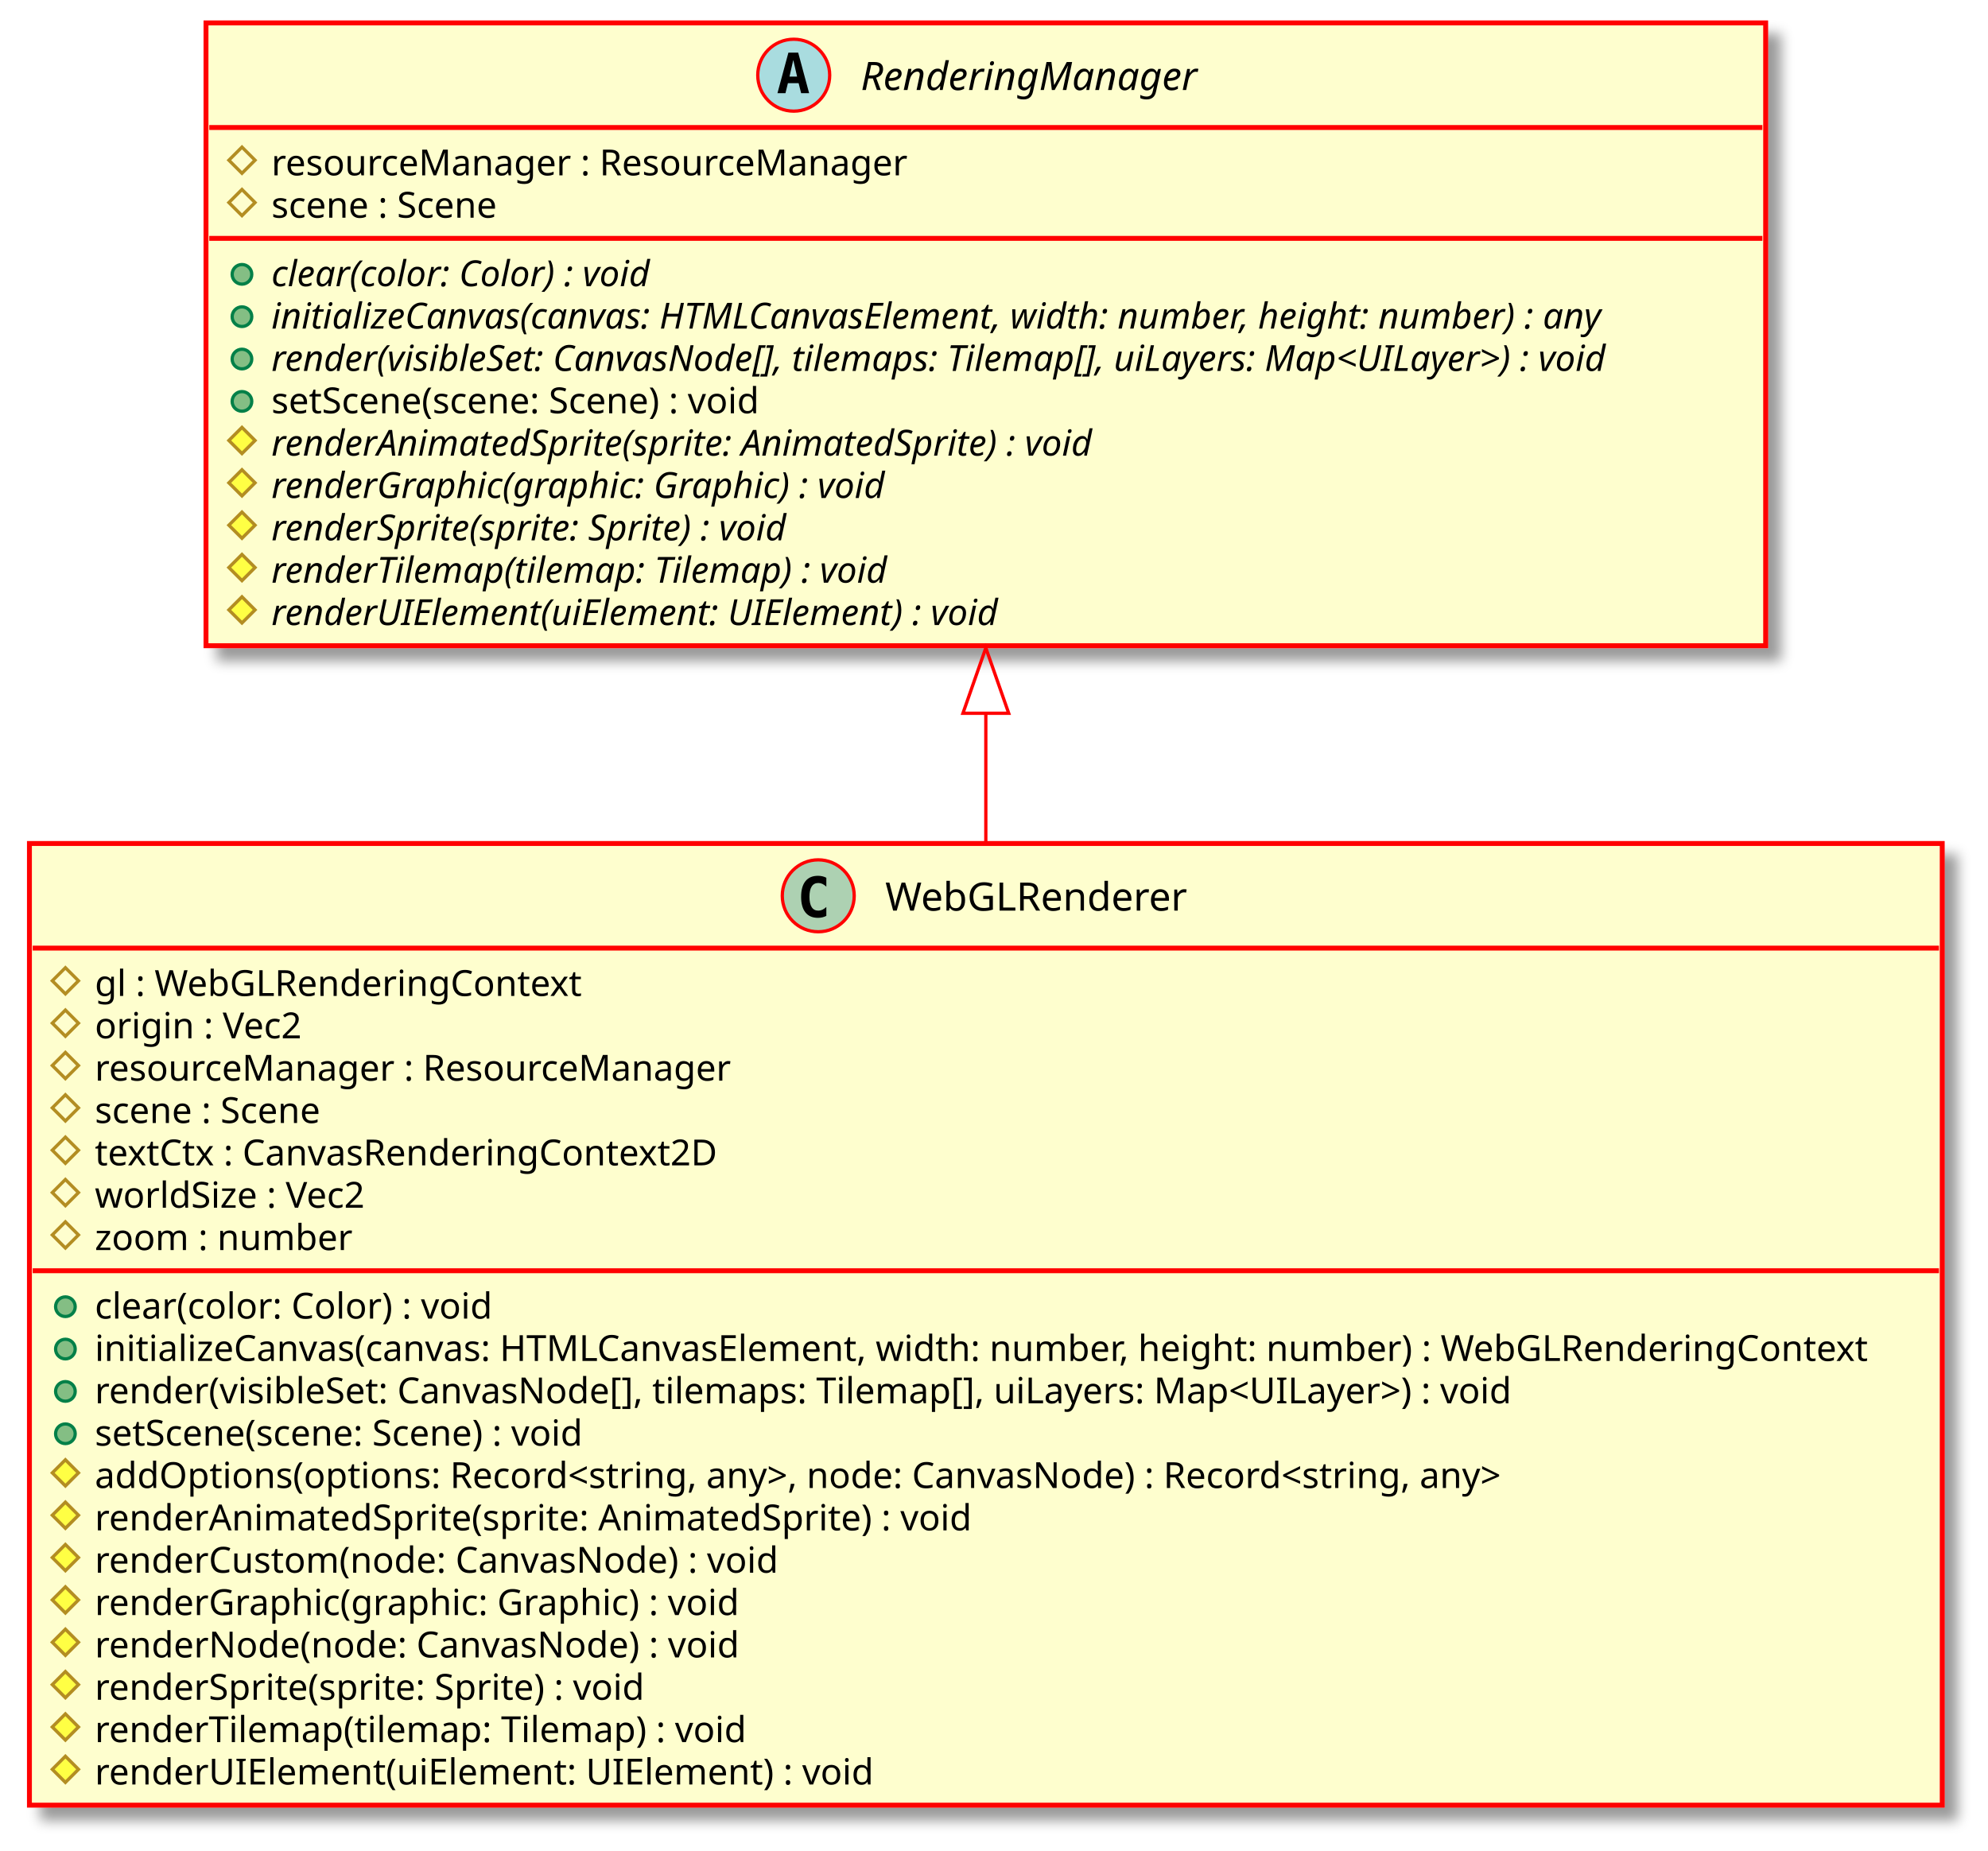
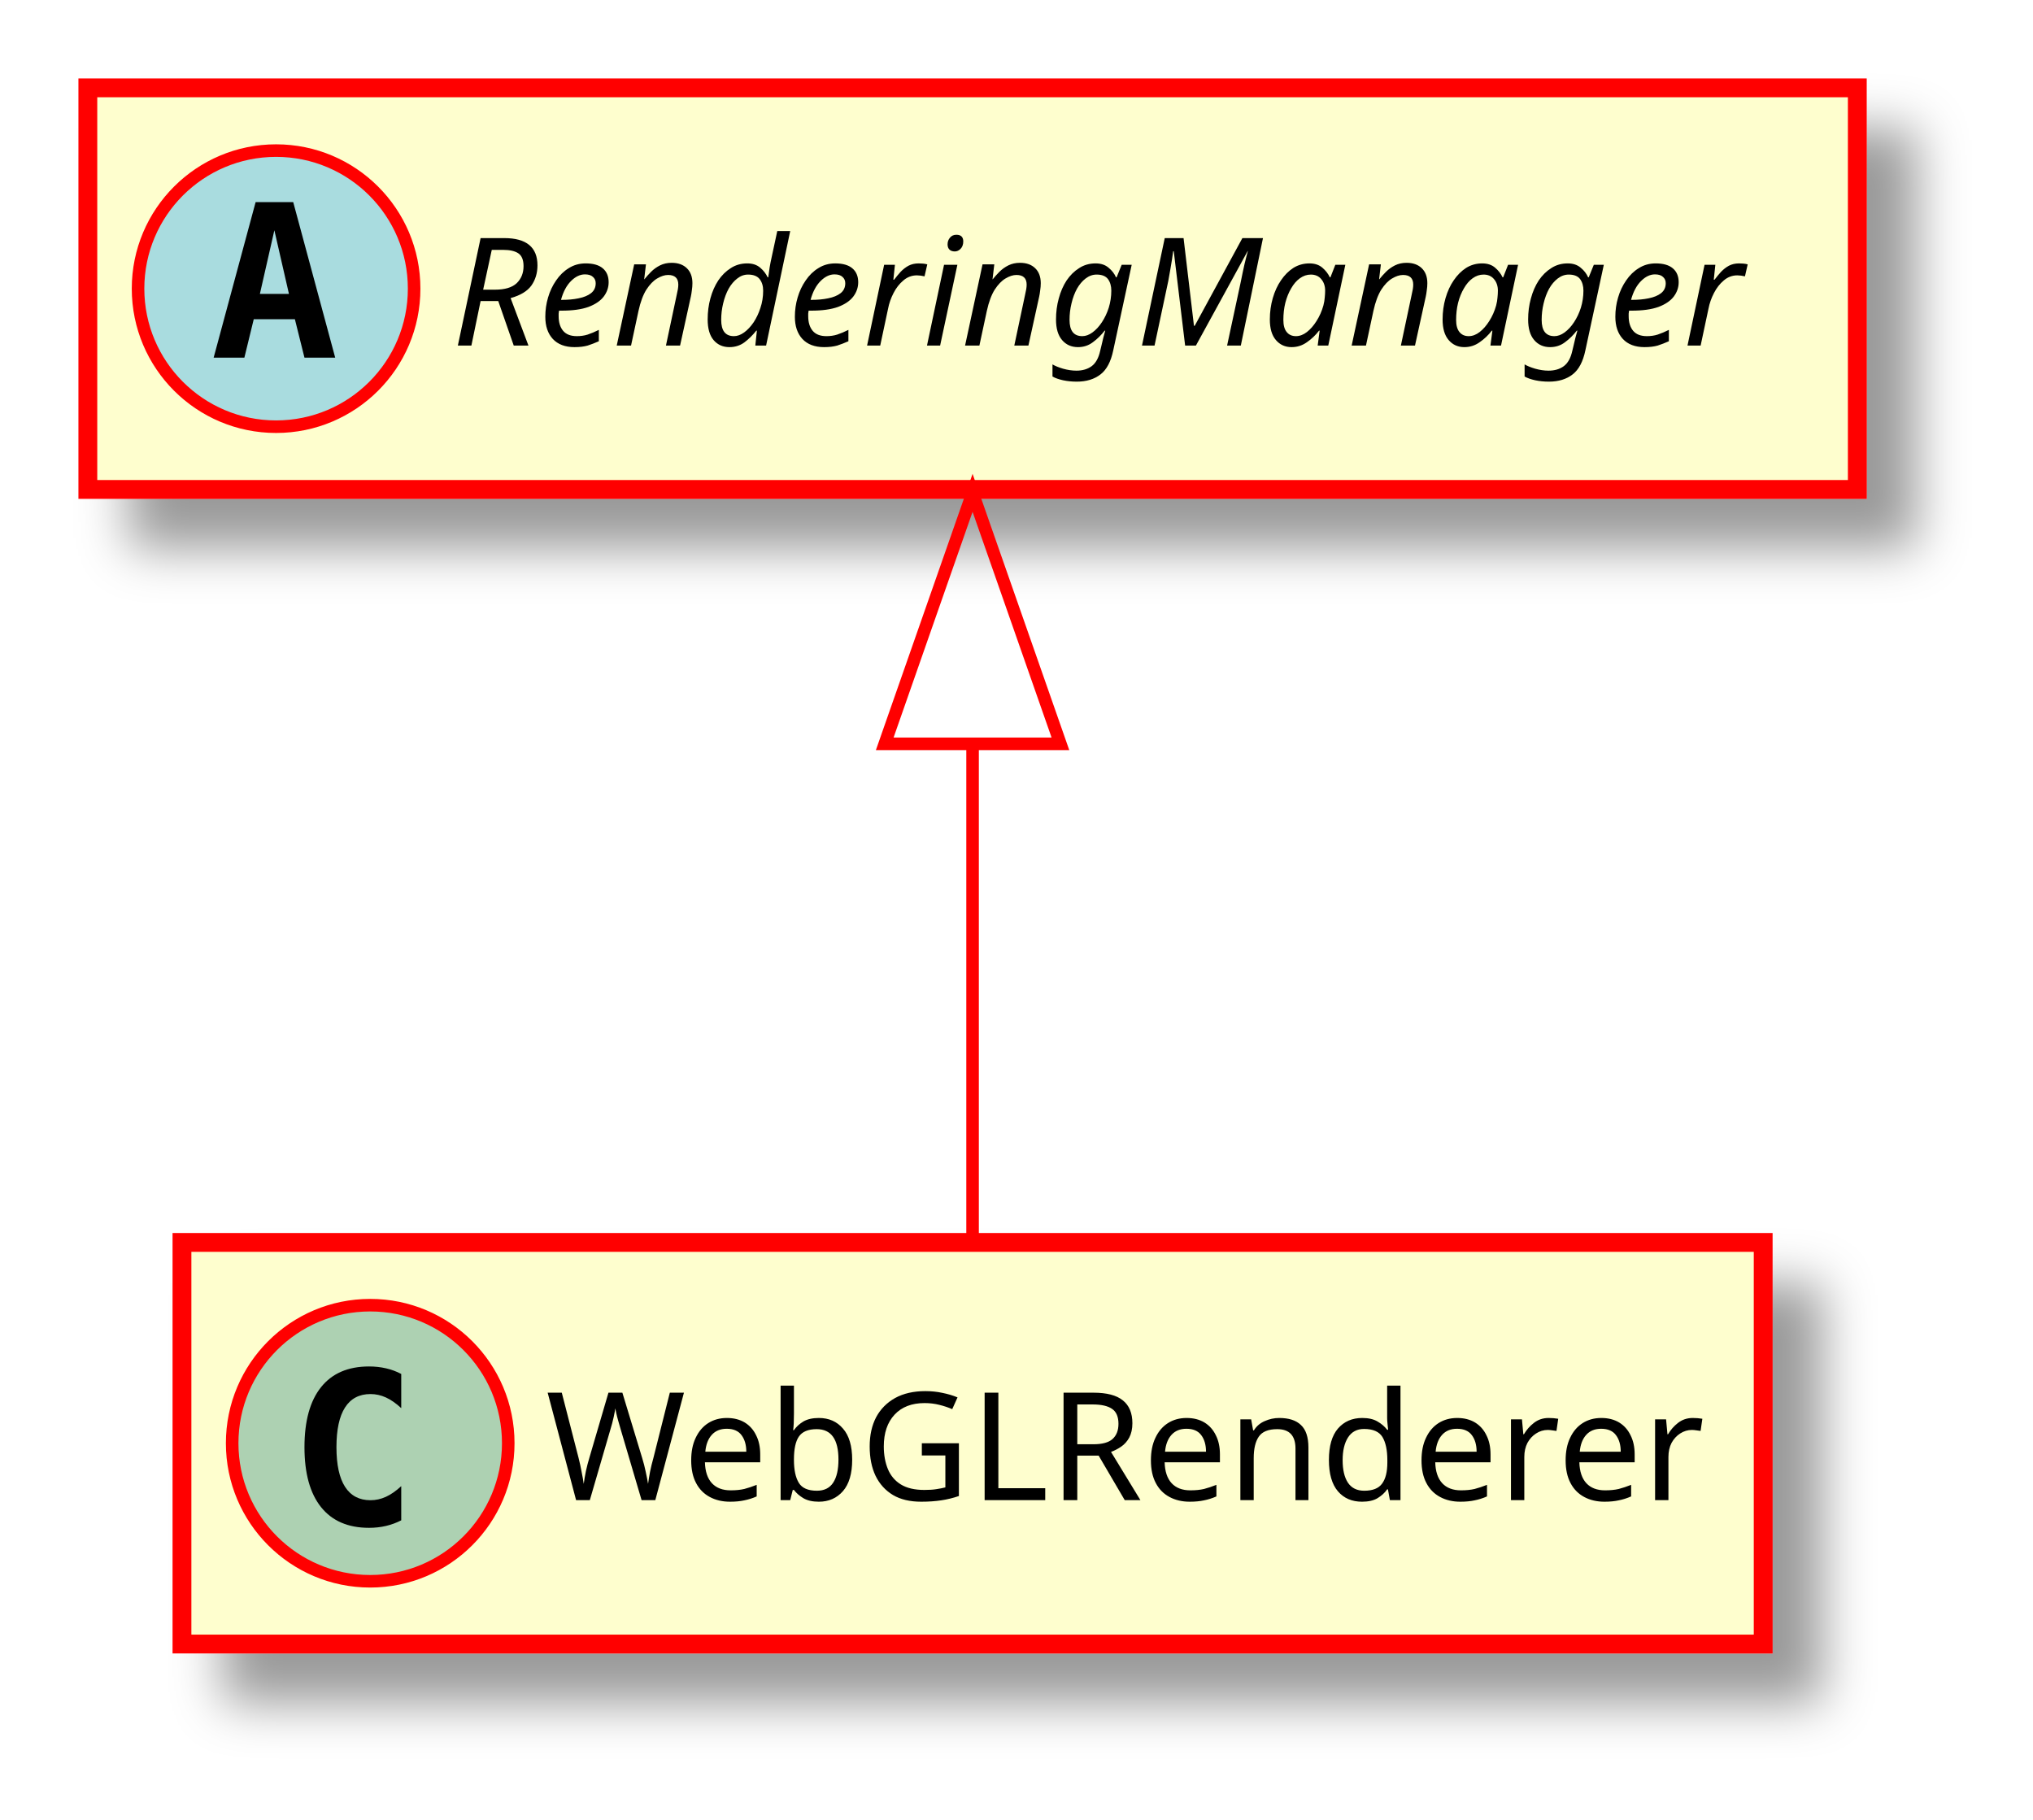
- <svg xmlns="http://www.w3.org/2000/svg" contentScriptType="application/ecmascript" contentStyleType="text/css" height="566px" preserveAspectRatio="none" style="width:608px;height:566px;background:#00000000;" version="1.1" viewBox="0 0 608 566" width="608px" zoomAndPan="magnify">
+ <svg xmlns="http://www.w3.org/2000/svg" contentScriptType="application/ecmascript" contentStyleType="text/css" height="145px" preserveAspectRatio="none" style="width:162px;height:145px;background:#00000000;" version="1.1" viewBox="0 0 162 145" width="162px" zoomAndPan="magnify">
  <defs>
-     <filter height="300%" id="f1fuvb7nctj6bz" width="300%" x="-1" y="-1">
+     <filter height="300%" id="f1f1nt5pvjr8qd" width="300%" x="-1" y="-1">
      <feGaussianBlur result="blurOut" stdDeviation="2.0" />
      <feColorMatrix in="blurOut" result="blurOut2" type="matrix" values="0 0 0 0 0 0 0 0 0 0 0 0 0 0 0 0 0 0 .4 0" />
      <feOffset dx="4.0" dy="4.0" in="blurOut2" result="blurOut3" />
      <feBlend in="SourceGraphic" in2="blurOut3" mode="normal" />
    </filter>
  </defs>
  <g>
-     <rect codeLine="6" fill="#FEFECE" filter="url(#f1fuvb7nctj6bz)" height="294.147" id="WebGLRenderer" style="stroke:#FF0000;stroke-width:1.5;" width="585" x="9" y="258" />
-     <ellipse cx="250.25" cy="274" fill="#ADD1B2" rx="11" ry="11" style="stroke:#FF0000;stroke-width:1.0;" />
-     <path d="M252.723,280.143 Q252.142,280.442 251.503,280.591 Q250.864,280.741 250.158,280.741 Q247.651,280.741 246.332,279.089 Q245.012,277.437 245.012,274.316 Q245.012,271.187 246.332,269.535 Q247.651,267.883 250.158,267.883 Q250.864,267.883 251.511,268.032 Q252.159,268.182 252.723,268.481 L252.723,271.203 Q252.092,270.622 251.499,270.352 Q250.905,270.082 250.274,270.082 Q248.93,270.082 248.245,271.149 Q247.56,272.216 247.56,274.316 Q247.56,276.408 248.245,277.474 Q248.93,278.541 250.274,278.541 Q250.905,278.541 251.499,278.271 Q252.092,278.002 252.723,277.42 Z " fill="#000000" />
-     <text fill="#000000" font-family="sans-serif" font-size="12" lengthAdjust="spacing" textLength="94" x="270.75" y="278.535">WebGLRenderer</text>
-     <line style="stroke:#FF0000;stroke-width:1.5;" x1="10" x2="593" y1="290" y2="290" />
-     <polygon fill="none" points="20,296,24,300,20,304,16,300" style="stroke:#B38D22;stroke-width:1.0;" />
-     <text fill="#000000" font-family="sans-serif" font-size="11" lengthAdjust="spacing" textLength="153" x="29" y="304.635">gl : WebGLRenderingContext</text>
-     <polygon fill="none" points="20,308.955,24,312.955,20,316.955,16,312.955" style="stroke:#B38D22;stroke-width:1.0;" />
-     <text fill="#000000" font-family="sans-serif" font-size="11" lengthAdjust="spacing" textLength="67" x="29" y="317.59">origin : Vec2</text>
-     <polygon fill="none" points="20,321.91,24,325.91,20,329.91,16,325.91" style="stroke:#B38D22;stroke-width:1.0;" />
-     <text fill="#000000" font-family="sans-serif" font-size="11" lengthAdjust="spacing" textLength="199" x="29" y="330.545">resourceManager : ResourceManager</text>
-     <polygon fill="none" points="20,334.865,24,338.865,20,342.865,16,338.865" style="stroke:#B38D22;stroke-width:1.0;" />
-     <text fill="#000000" font-family="sans-serif" font-size="11" lengthAdjust="spacing" textLength="71" x="29" y="343.5">scene : Scene</text>
-     <polygon fill="none" points="20,347.82,24,351.82,20,355.82,16,351.82" style="stroke:#B38D22;stroke-width:1.0;" />
-     <text fill="#000000" font-family="sans-serif" font-size="11" lengthAdjust="spacing" textLength="201" x="29" y="356.455">textCtx : CanvasRenderingContext2D</text>
-     <polygon fill="none" points="20,360.775,24,364.775,20,368.775,16,364.775" style="stroke:#B38D22;stroke-width:1.0;" />
-     <text fill="#000000" font-family="sans-serif" font-size="11" lengthAdjust="spacing" textLength="86" x="29" y="369.41">worldSize : Vec2</text>
-     <polygon fill="none" points="20,373.731,24,377.731,20,381.731,16,377.731" style="stroke:#B38D22;stroke-width:1.0;" />
-     <text fill="#000000" font-family="sans-serif" font-size="11" lengthAdjust="spacing" textLength="81" x="29" y="382.365">zoom : number</text>
-     <line style="stroke:#FF0000;stroke-width:1.5;" x1="10" x2="593" y1="388.685" y2="388.685" />
-     <ellipse cx="20" cy="399.685" fill="#84BE84" rx="3" ry="3" style="stroke:#038048;stroke-width:1.0;" />
-     <text fill="#000000" font-family="sans-serif" font-size="11" lengthAdjust="spacing" textLength="130" x="29" y="403.32">clear(color: Color) : void</text>
-     <ellipse cx="20" cy="412.641" fill="#84BE84" rx="3" ry="3" style="stroke:#038048;stroke-width:1.0;" />
-     <text fill="#000000" font-family="sans-serif" font-size="11" lengthAdjust="spacing" textLength="559" x="29" y="416.275">initializeCanvas(canvas: HTMLCanvasElement, width: number, height: number) : WebGLRenderingContext</text>
-     <ellipse cx="20" cy="425.596" fill="#84BE84" rx="3" ry="3" style="stroke:#038048;stroke-width:1.0;" />
-     <text fill="#000000" font-family="sans-serif" font-size="11" lengthAdjust="spacing" textLength="451" x="29" y="429.231">render(visibleSet: CanvasNode[], tilemaps: Tilemap[], uiLayers: Map&lt;UILayer&gt;) : void</text>
-     <ellipse cx="20" cy="438.551" fill="#84BE84" rx="3" ry="3" style="stroke:#038048;stroke-width:1.0;" />
-     <text fill="#000000" font-family="sans-serif" font-size="11" lengthAdjust="spacing" textLength="155" x="29" y="442.185">setScene(scene: Scene) : void</text>
-     <polygon fill="#FFFF44" points="20,446.506,24,450.506,20,454.506,16,450.506" style="stroke:#B38D22;stroke-width:1.0;" />
-     <text fill="#000000" font-family="sans-serif" font-size="11" lengthAdjust="spacing" textLength="459" x="29" y="455.141">addOptions(options: Record&lt;string, any&gt;, node: CanvasNode) : Record&lt;string, any&gt;</text>
-     <polygon fill="#FFFF44" points="20,459.461,24,463.461,20,467.461,16,463.461" style="stroke:#B38D22;stroke-width:1.0;" />
-     <text fill="#000000" font-family="sans-serif" font-size="11" lengthAdjust="spacing" textLength="277" x="29" y="468.096">renderAnimatedSprite(sprite: AnimatedSprite) : void</text>
-     <polygon fill="#FFFF44" points="20,472.416,24,476.416,20,480.416,16,476.416" style="stroke:#B38D22;stroke-width:1.0;" />
-     <text fill="#000000" font-family="sans-serif" font-size="11" lengthAdjust="spacing" textLength="218" x="29" y="481.051">renderCustom(node: CanvasNode) : void</text>
-     <polygon fill="#FFFF44" points="20,485.371,24,489.371,20,493.371,16,489.371" style="stroke:#B38D22;stroke-width:1.0;" />
-     <text fill="#000000" font-family="sans-serif" font-size="11" lengthAdjust="spacing" textLength="207" x="29" y="494.006">renderGraphic(graphic: Graphic) : void</text>
-     <polygon fill="#FFFF44" points="20,498.326,24,502.326,20,506.326,16,502.326" style="stroke:#B38D22;stroke-width:1.0;" />
-     <text fill="#000000" font-family="sans-serif" font-size="11" lengthAdjust="spacing" textLength="204" x="29" y="506.961">renderNode(node: CanvasNode) : void</text>
-     <polygon fill="#FFFF44" points="20,511.281,24,515.281,20,519.281,16,515.281" style="stroke:#B38D22;stroke-width:1.0;" />
-     <text fill="#000000" font-family="sans-serif" font-size="11" lengthAdjust="spacing" textLength="175" x="29" y="519.916">renderSprite(sprite: Sprite) : void</text>
-     <polygon fill="#FFFF44" points="20,524.236,24,528.236,20,532.236,16,528.236" style="stroke:#B38D22;stroke-width:1.0;" />
-     <text fill="#000000" font-family="sans-serif" font-size="11" lengthAdjust="spacing" textLength="205" x="29" y="532.871">renderTilemap(tilemap: Tilemap) : void</text>
-     <polygon fill="#FFFF44" points="20,537.191,24,541.191,20,545.191,16,541.191" style="stroke:#B38D22;stroke-width:1.0;" />
-     <text fill="#000000" font-family="sans-serif" font-size="11" lengthAdjust="spacing" textLength="240" x="29" y="545.826">renderUIElement(uiElement: UIElement) : void</text>
-     <rect codeLine="27" fill="#FEFECE" filter="url(#f1fuvb7nctj6bz)" height="190.506" id="RenderingManager" style="stroke:#FF0000;stroke-width:1.5;" width="477" x="63" y="7" />
-     <ellipse cx="242.75" cy="23" fill="#A9DCDF" rx="11" ry="11" style="stroke:#FF0000;stroke-width:1.0;" />
-     <path d="M242.613,18.348 L241.459,23.42 L243.775,23.42 Z M241.119,16.107 L244.116,16.107 L247.461,28.5 L245.012,28.5 L244.249,25.437 L240.97,25.437 L240.223,28.5 L237.774,28.5 Z " fill="#000000" />
-     <text fill="#000000" font-family="sans-serif" font-size="12" font-style="italic" lengthAdjust="spacing" textLength="109" x="263.25" y="27.535">RenderingManager</text>
-     <line style="stroke:#FF0000;stroke-width:1.5;" x1="64" x2="539" y1="39" y2="39" />
-     <polygon fill="none" points="74,45,78,49,74,53,70,49" style="stroke:#B38D22;stroke-width:1.0;" />
-     <text fill="#000000" font-family="sans-serif" font-size="11" lengthAdjust="spacing" textLength="199" x="83" y="53.635">resourceManager : ResourceManager</text>
-     <polygon fill="none" points="74,57.955,78,61.955,74,65.955,70,61.955" style="stroke:#B38D22;stroke-width:1.0;" />
-     <text fill="#000000" font-family="sans-serif" font-size="11" lengthAdjust="spacing" textLength="71" x="83" y="66.59">scene : Scene</text>
-     <line style="stroke:#FF0000;stroke-width:1.5;" x1="64" x2="539" y1="72.91" y2="72.91" />
-     <ellipse cx="74" cy="83.91" fill="#84BE84" rx="3" ry="3" style="stroke:#038048;stroke-width:1.0;" />
-     <text fill="#000000" font-family="sans-serif" font-size="11" font-style="italic" lengthAdjust="spacing" textLength="130" x="83" y="87.545">clear(color: Color) : void</text>
-     <ellipse cx="74" cy="96.865" fill="#84BE84" rx="3" ry="3" style="stroke:#038048;stroke-width:1.0;" />
-     <text fill="#000000" font-family="sans-serif" font-size="11" font-style="italic" lengthAdjust="spacing" textLength="444" x="83" y="100.5">initializeCanvas(canvas: HTMLCanvasElement, width: number, height: number) : any</text>
-     <ellipse cx="74" cy="109.82" fill="#84BE84" rx="3" ry="3" style="stroke:#038048;stroke-width:1.0;" />
-     <text fill="#000000" font-family="sans-serif" font-size="11" font-style="italic" lengthAdjust="spacing" textLength="451" x="83" y="113.455">render(visibleSet: CanvasNode[], tilemaps: Tilemap[], uiLayers: Map&lt;UILayer&gt;) : void</text>
-     <ellipse cx="74" cy="122.775" fill="#84BE84" rx="3" ry="3" style="stroke:#038048;stroke-width:1.0;" />
-     <text fill="#000000" font-family="sans-serif" font-size="11" lengthAdjust="spacing" textLength="155" x="83" y="126.41">setScene(scene: Scene) : void</text>
-     <polygon fill="#FFFF44" points="74,130.731,78,134.731,74,138.731,70,134.731" style="stroke:#B38D22;stroke-width:1.0;" />
-     <text fill="#000000" font-family="sans-serif" font-size="11" font-style="italic" lengthAdjust="spacing" textLength="277" x="83" y="139.365">renderAnimatedSprite(sprite: AnimatedSprite) : void</text>
-     <polygon fill="#FFFF44" points="74,143.685,78,147.685,74,151.685,70,147.685" style="stroke:#B38D22;stroke-width:1.0;" />
-     <text fill="#000000" font-family="sans-serif" font-size="11" font-style="italic" lengthAdjust="spacing" textLength="207" x="83" y="152.32">renderGraphic(graphic: Graphic) : void</text>
-     <polygon fill="#FFFF44" points="74,156.641,78,160.641,74,164.641,70,160.641" style="stroke:#B38D22;stroke-width:1.0;" />
-     <text fill="#000000" font-family="sans-serif" font-size="11" font-style="italic" lengthAdjust="spacing" textLength="175" x="83" y="165.275">renderSprite(sprite: Sprite) : void</text>
-     <polygon fill="#FFFF44" points="74,169.596,78,173.596,74,177.596,70,173.596" style="stroke:#B38D22;stroke-width:1.0;" />
-     <text fill="#000000" font-family="sans-serif" font-size="11" font-style="italic" lengthAdjust="spacing" textLength="205" x="83" y="178.231">renderTilemap(tilemap: Tilemap) : void</text>
-     <polygon fill="#FFFF44" points="74,182.551,78,186.551,74,190.551,70,186.551" style="stroke:#B38D22;stroke-width:1.0;" />
-     <text fill="#000000" font-family="sans-serif" font-size="11" font-style="italic" lengthAdjust="spacing" textLength="240" x="83" y="191.185">renderUIElement(uiElement: UIElement) : void</text>
-     <path codeLine="40" d="M301.5,218.2 C301.5,231.19 301.5,244.54 301.5,257.86 " fill="none" id="RenderingManager-backto-WebGLRenderer" style="stroke:#FF0000;stroke-width:1.0;" />
-     <polygon fill="none" points="294.5,218.17,301.5,198.17,308.5,218.17,294.5,218.17" style="stroke:#FF0000;stroke-width:1.0;" />
+     <rect codeLine="6" fill="#FEFECE" filter="url(#f1f1nt5pvjr8qd)" height="32" id="WebGLRenderer" style="stroke:#FF0000;stroke-width:1.5;" width="126" x="14.5" y="99" />
+     <ellipse cx="29.5" cy="115" fill="#ADD1B2" rx="11" ry="11" style="stroke:#FF0000;stroke-width:1.0;" />
+     <path d="M31.973,121.143 Q31.392,121.442 30.753,121.591 Q30.114,121.741 29.408,121.741 Q26.901,121.741 25.581,120.089 Q24.262,118.437 24.262,115.316 Q24.262,112.186 25.581,110.535 Q26.901,108.883 29.408,108.883 Q30.114,108.883 30.761,109.032 Q31.409,109.182 31.973,109.481 L31.973,112.203 Q31.342,111.622 30.749,111.352 Q30.155,111.082 29.524,111.082 Q28.18,111.082 27.495,112.149 Q26.81,113.216 26.81,115.316 Q26.81,117.408 27.495,118.474 Q28.18,119.541 29.524,119.541 Q30.155,119.541 30.749,119.271 Q31.342,119.001 31.973,118.42 Z " fill="#000000" />
+     <text fill="#000000" font-family="sans-serif" font-size="12" lengthAdjust="spacing" textLength="94" x="43.5" y="119.535">WebGLRenderer</text>
+     <rect codeLine="8" fill="#FEFECE" filter="url(#f1f1nt5pvjr8qd)" height="32" id="RenderingManager" style="stroke:#FF0000;stroke-width:1.5;" width="141" x="7" y="7" />
+     <ellipse cx="22" cy="23" fill="#A9DCDF" rx="11" ry="11" style="stroke:#FF0000;stroke-width:1.0;" />
+     <path d="M21.863,18.348 L20.709,23.42 L23.025,23.42 Z M20.369,16.107 L23.366,16.107 L26.711,28.5 L24.262,28.5 L23.498,25.437 L20.22,25.437 L19.473,28.5 L17.024,28.5 Z " fill="#000000" />
+     <text fill="#000000" font-family="sans-serif" font-size="12" font-style="italic" lengthAdjust="spacing" textLength="109" x="36" y="27.535">RenderingManager</text>
+     <path codeLine="10" d="M77.5,59.61 C77.5,73.31 77.5,88.22 77.5,98.96 " fill="none" id="RenderingManager-backto-WebGLRenderer" style="stroke:#FF0000;stroke-width:1.0;" />
+     <polygon fill="none" points="70.5,59.27,77.5,39.27,84.5,59.27,70.5,59.27" style="stroke:#FF0000;stroke-width:1.0;" />
  </g>
</svg>
